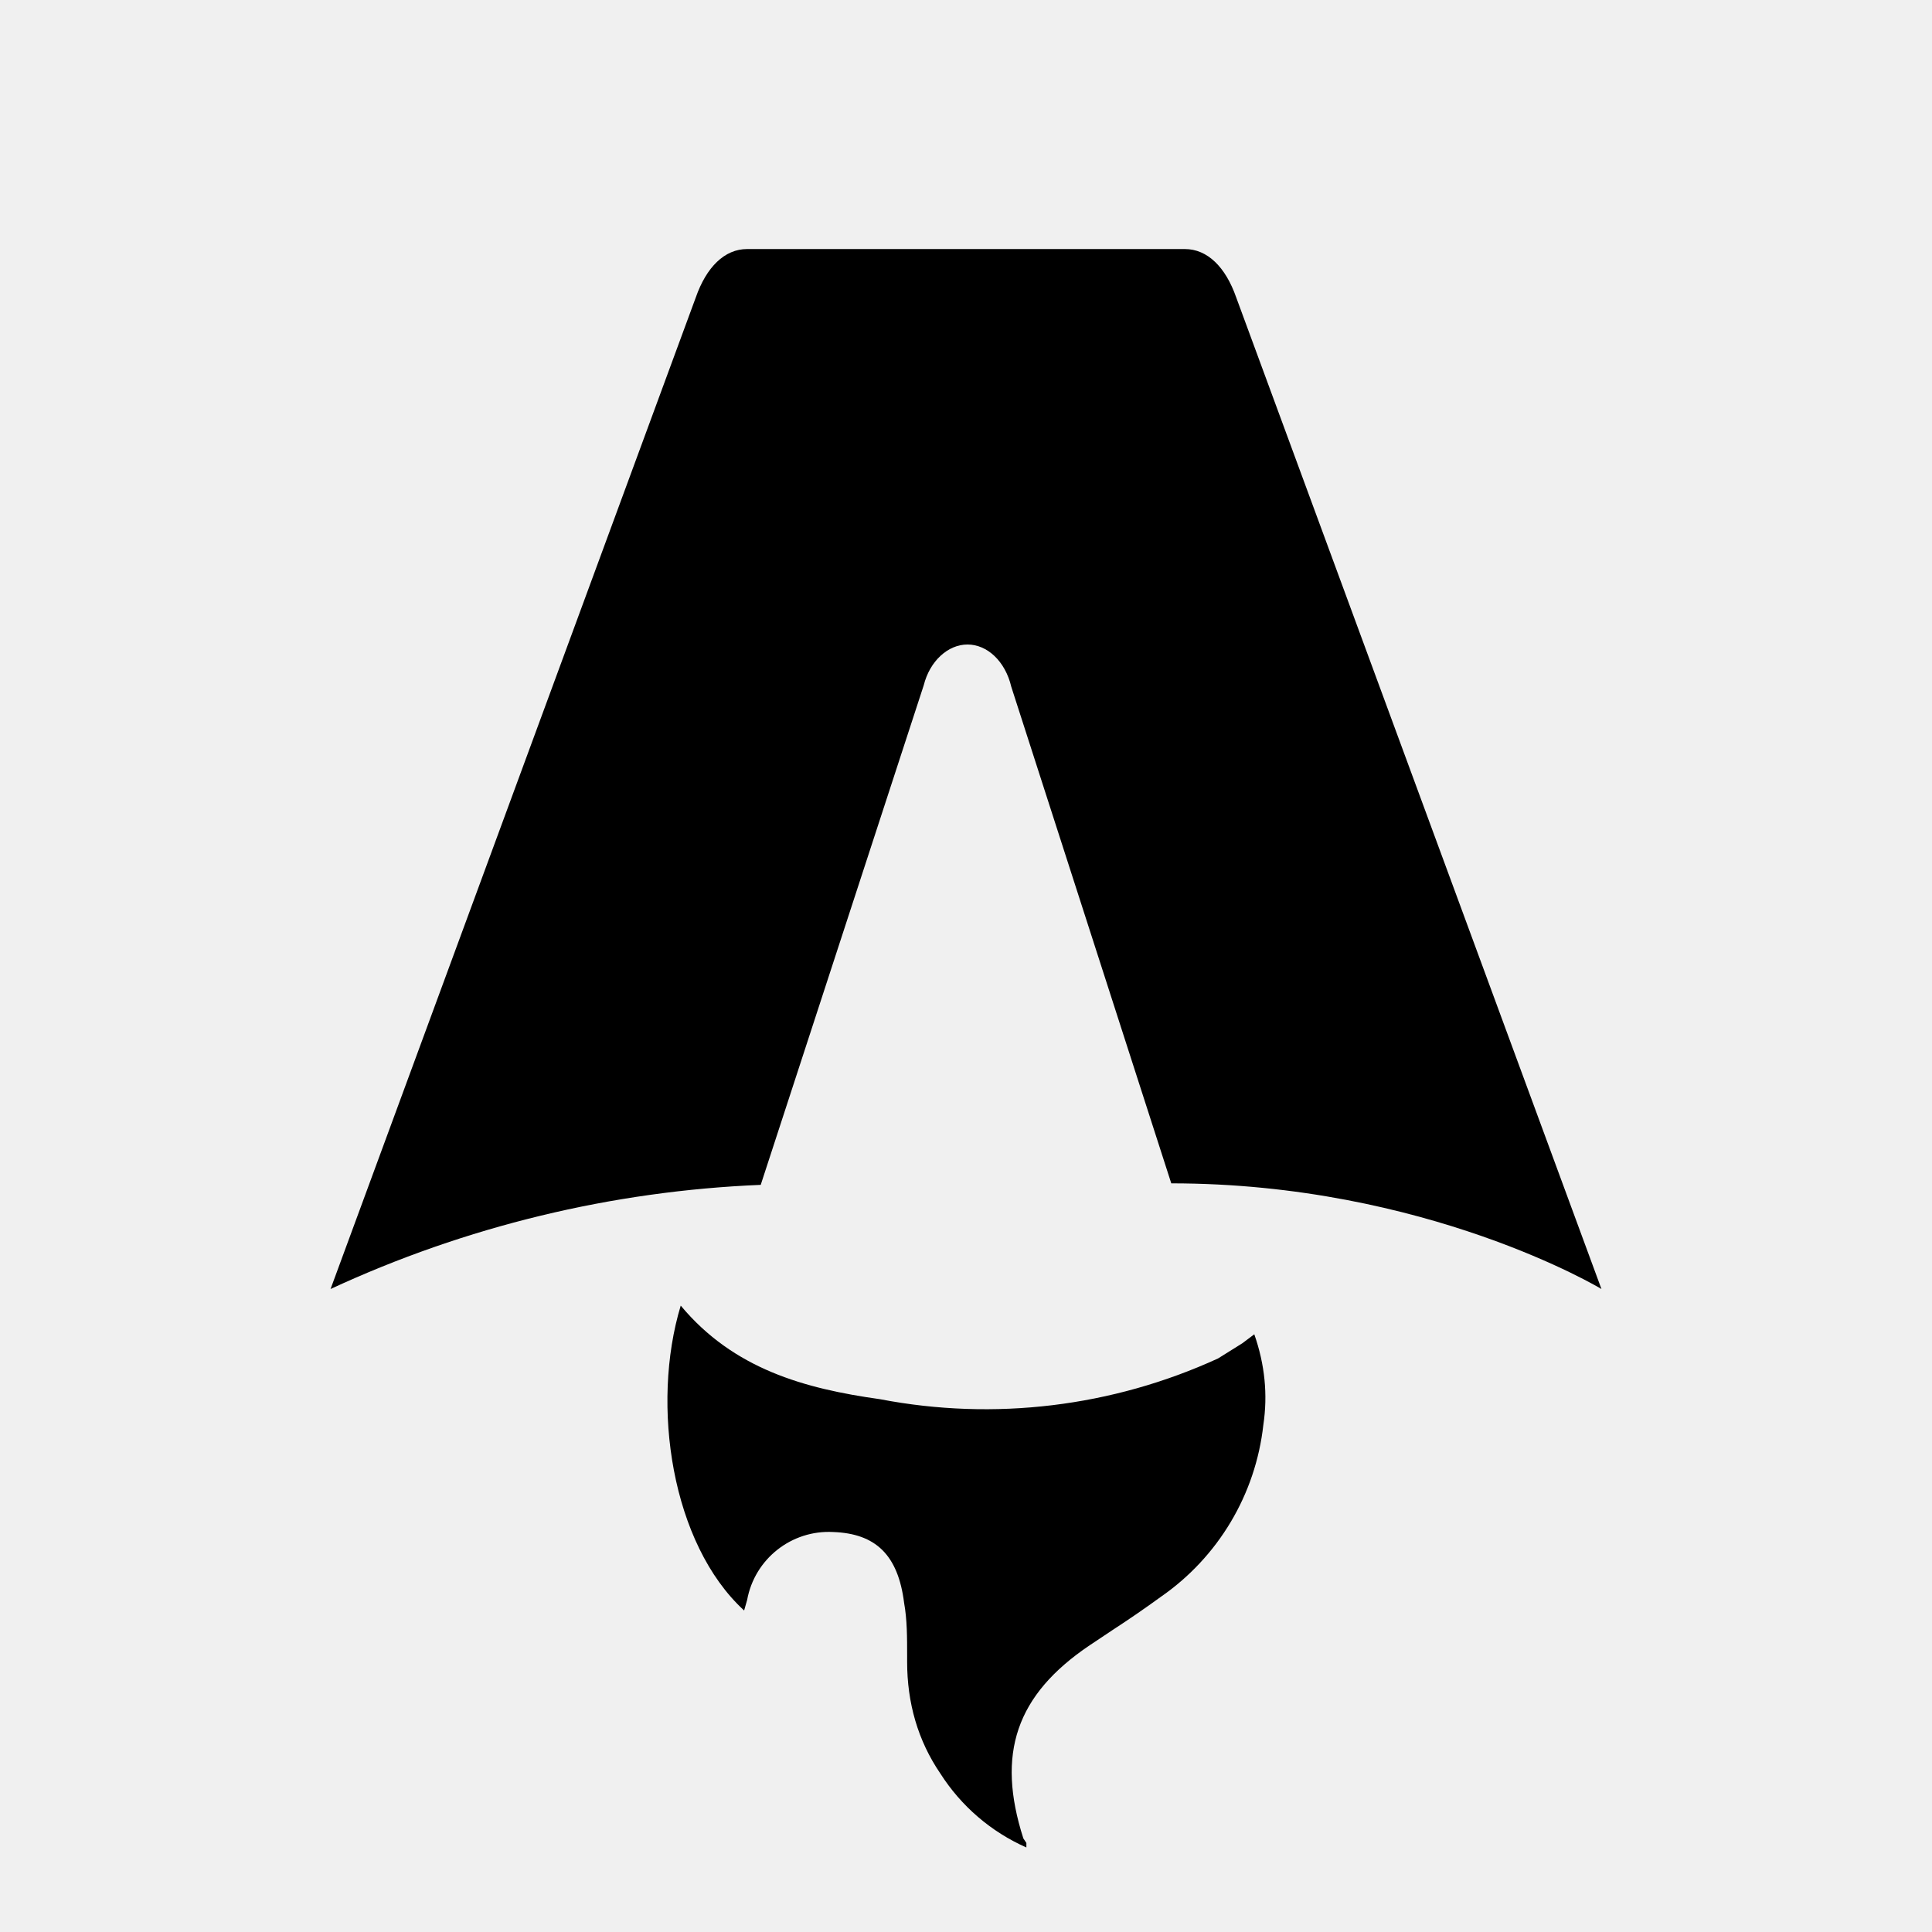
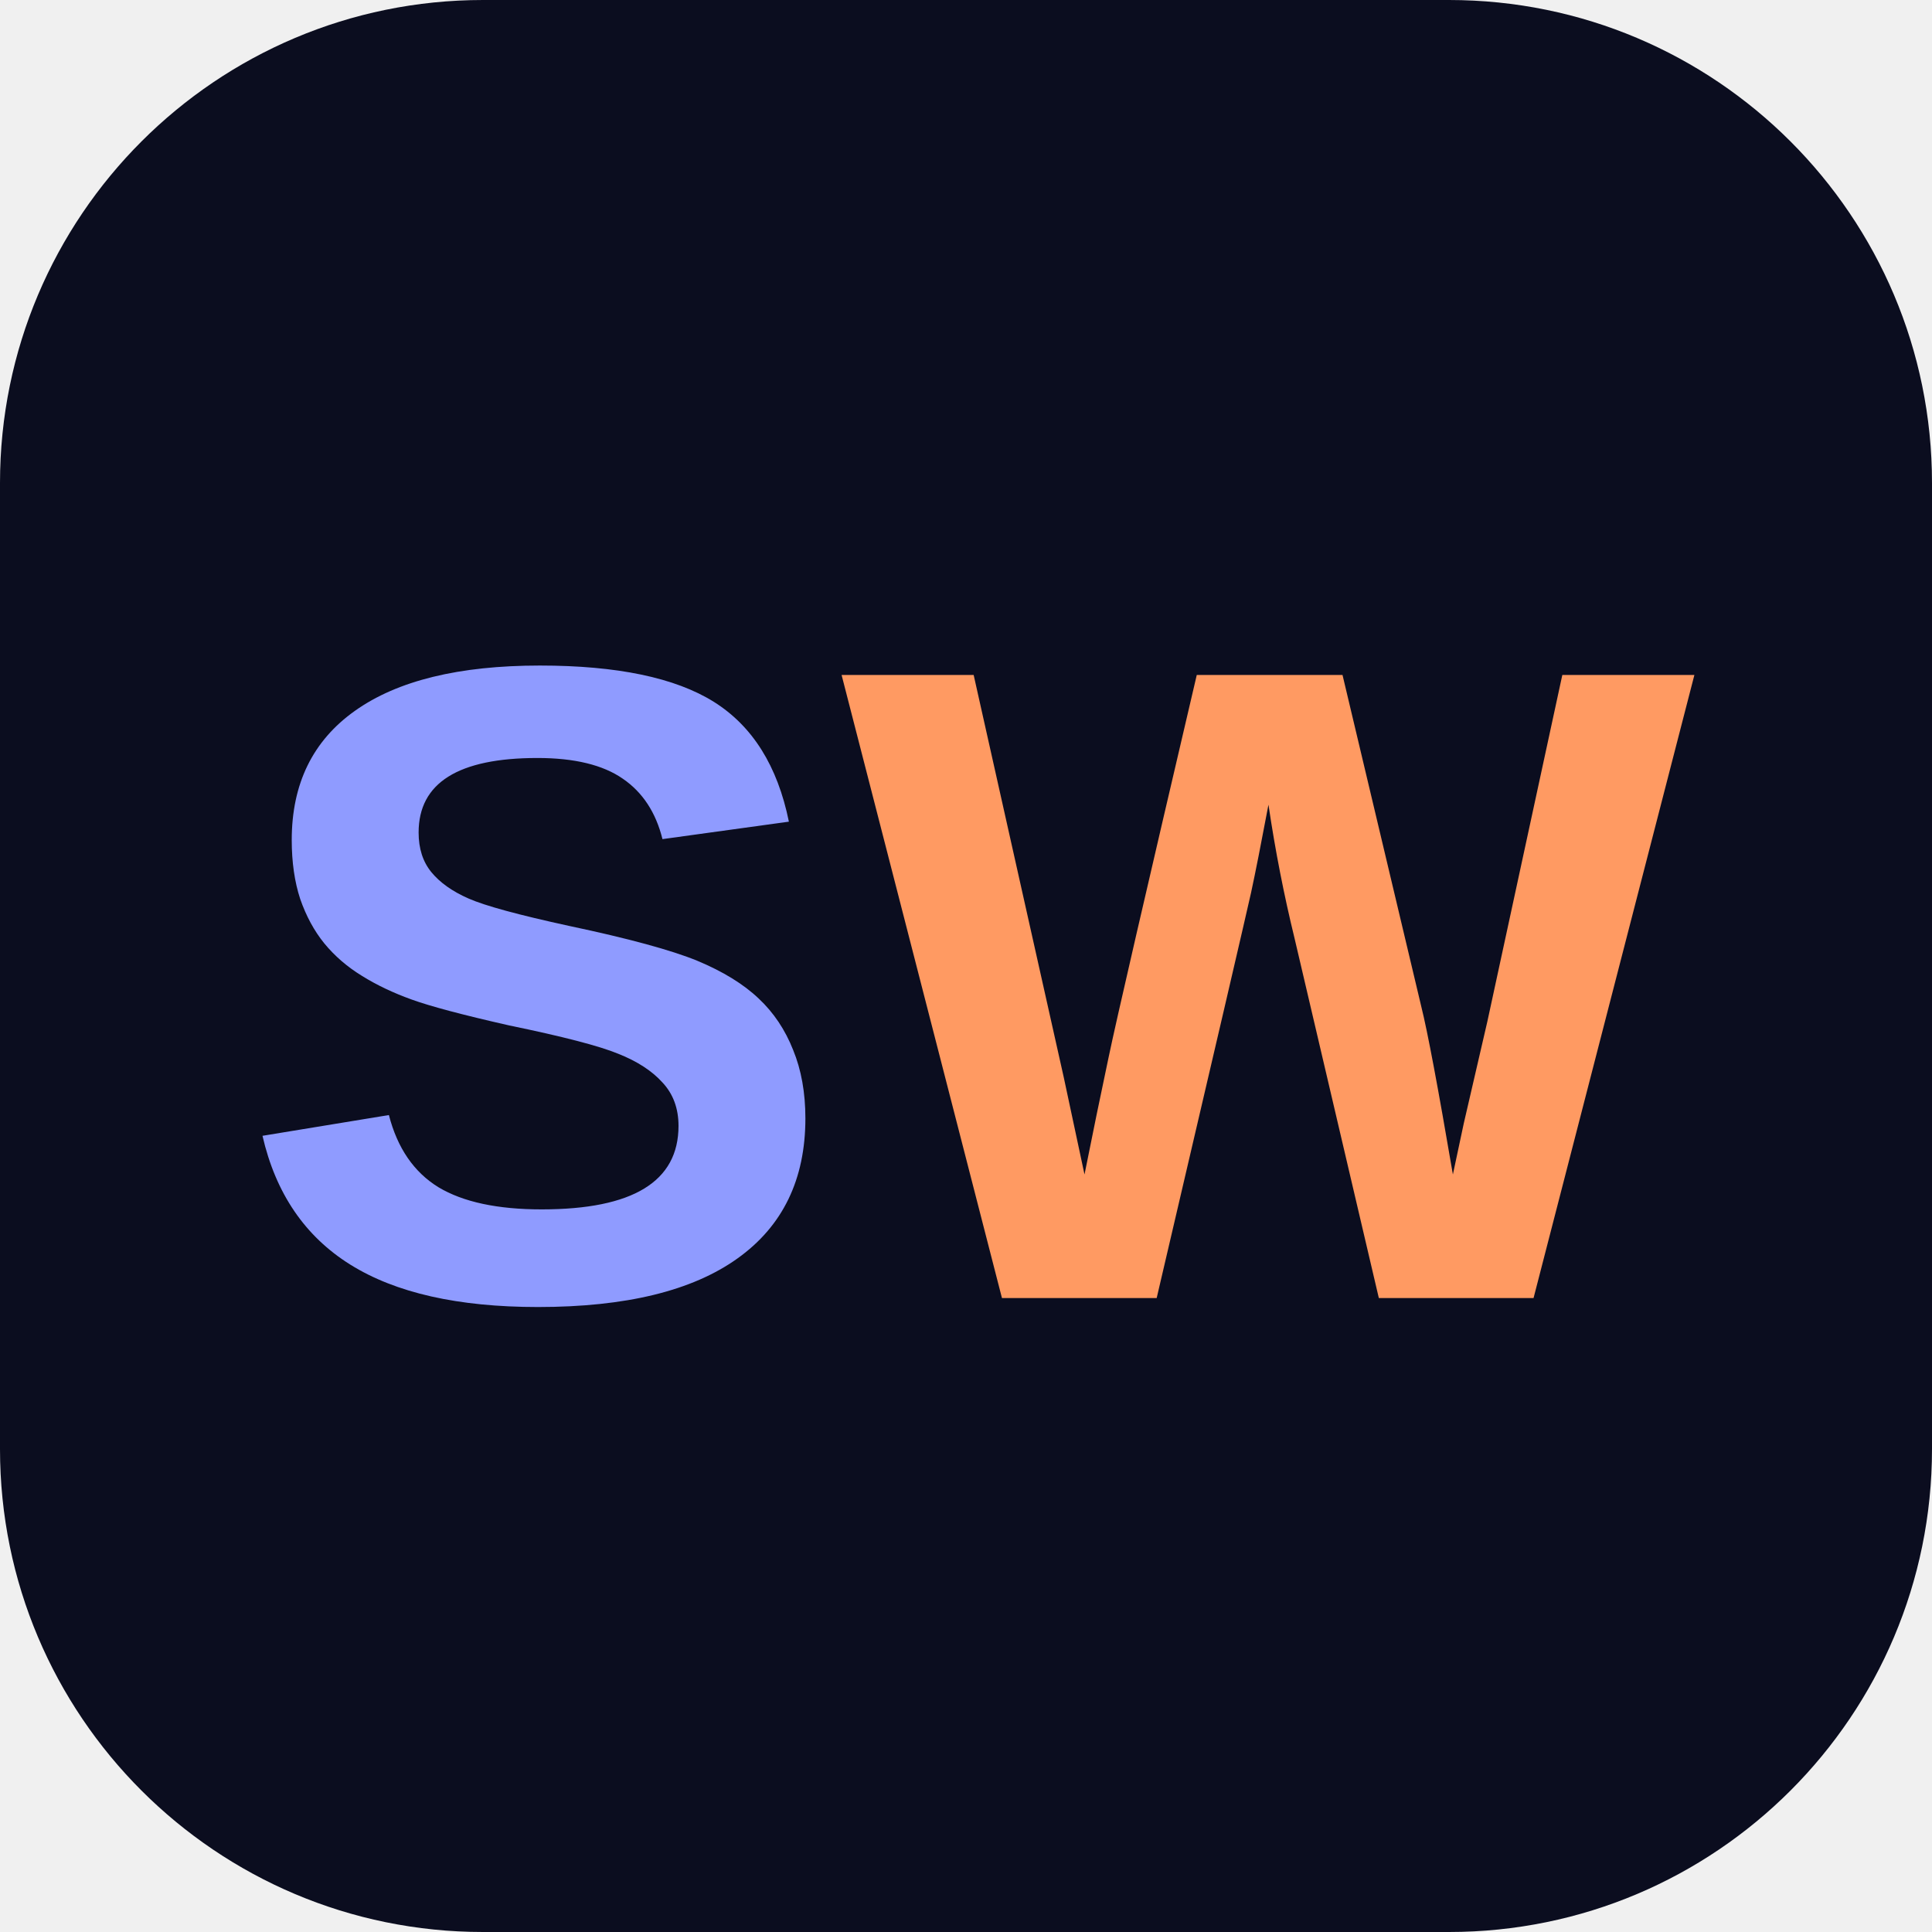
- <svg xmlns="http://www.w3.org/2000/svg" fill="none" viewBox="0 0 128 128">
-   <path d="M50.4 78.5a75.1 75.1 0 0 0-28.5 6.9l24.2-65.7c.7-2 1.9-3.2 3.4-3.2h29c1.5 0 2.7 1.2 3.4 3.2l24.2 65.7s-11.6-7-28.5-7L67 45.5c-.4-1.7-1.6-2.8-2.9-2.8-1.3 0-2.5 1.1-2.9 2.7L50.4 78.5Zm-1.1 28.2Zm-4.2-20.2c-2 6.6-.6 15.8 4.2 20.2a17.5 17.5 0 0 1 .2-.7 5.5 5.5 0 0 1 5.7-4.5c2.8.1 4.3 1.5 4.7 4.7.2 1.1.2 2.3.2 3.5v.4c0 2.7.7 5.2 2.2 7.4a13 13 0 0 0 5.7 4.9v-.3l-.2-.3c-1.8-5.6-.5-9.5 4.4-12.8l1.5-1a73 73 0 0 0 3.2-2.2 16 16 0 0 0 6.8-11.4c.3-2 .1-4-.6-6l-.8.6-1.6 1a37 37 0 0 1-22.4 2.7c-5-.7-9.7-2-13.2-6.2Z" />
-   <style>
-         path { fill: #000; }
-         @media (prefers-color-scheme: dark) {
-             path { fill: #FFF; }
-         }
-     </style>
+ <svg xmlns="http://www.w3.org/2000/svg" viewBox="0 0 64 64">
+   <rect width="64" height="64" rx="16" fill="#0b0d1f" />
+   <text x="32" y="43" text-anchor="middle" font-family="Arial, Helvetica, sans-serif" font-weight="800" font-size="30" letter-spacing="-2" fill="#8f9bff">S<tspan fill="#ff9a62">W</tspan>
+   </text>
</svg>
